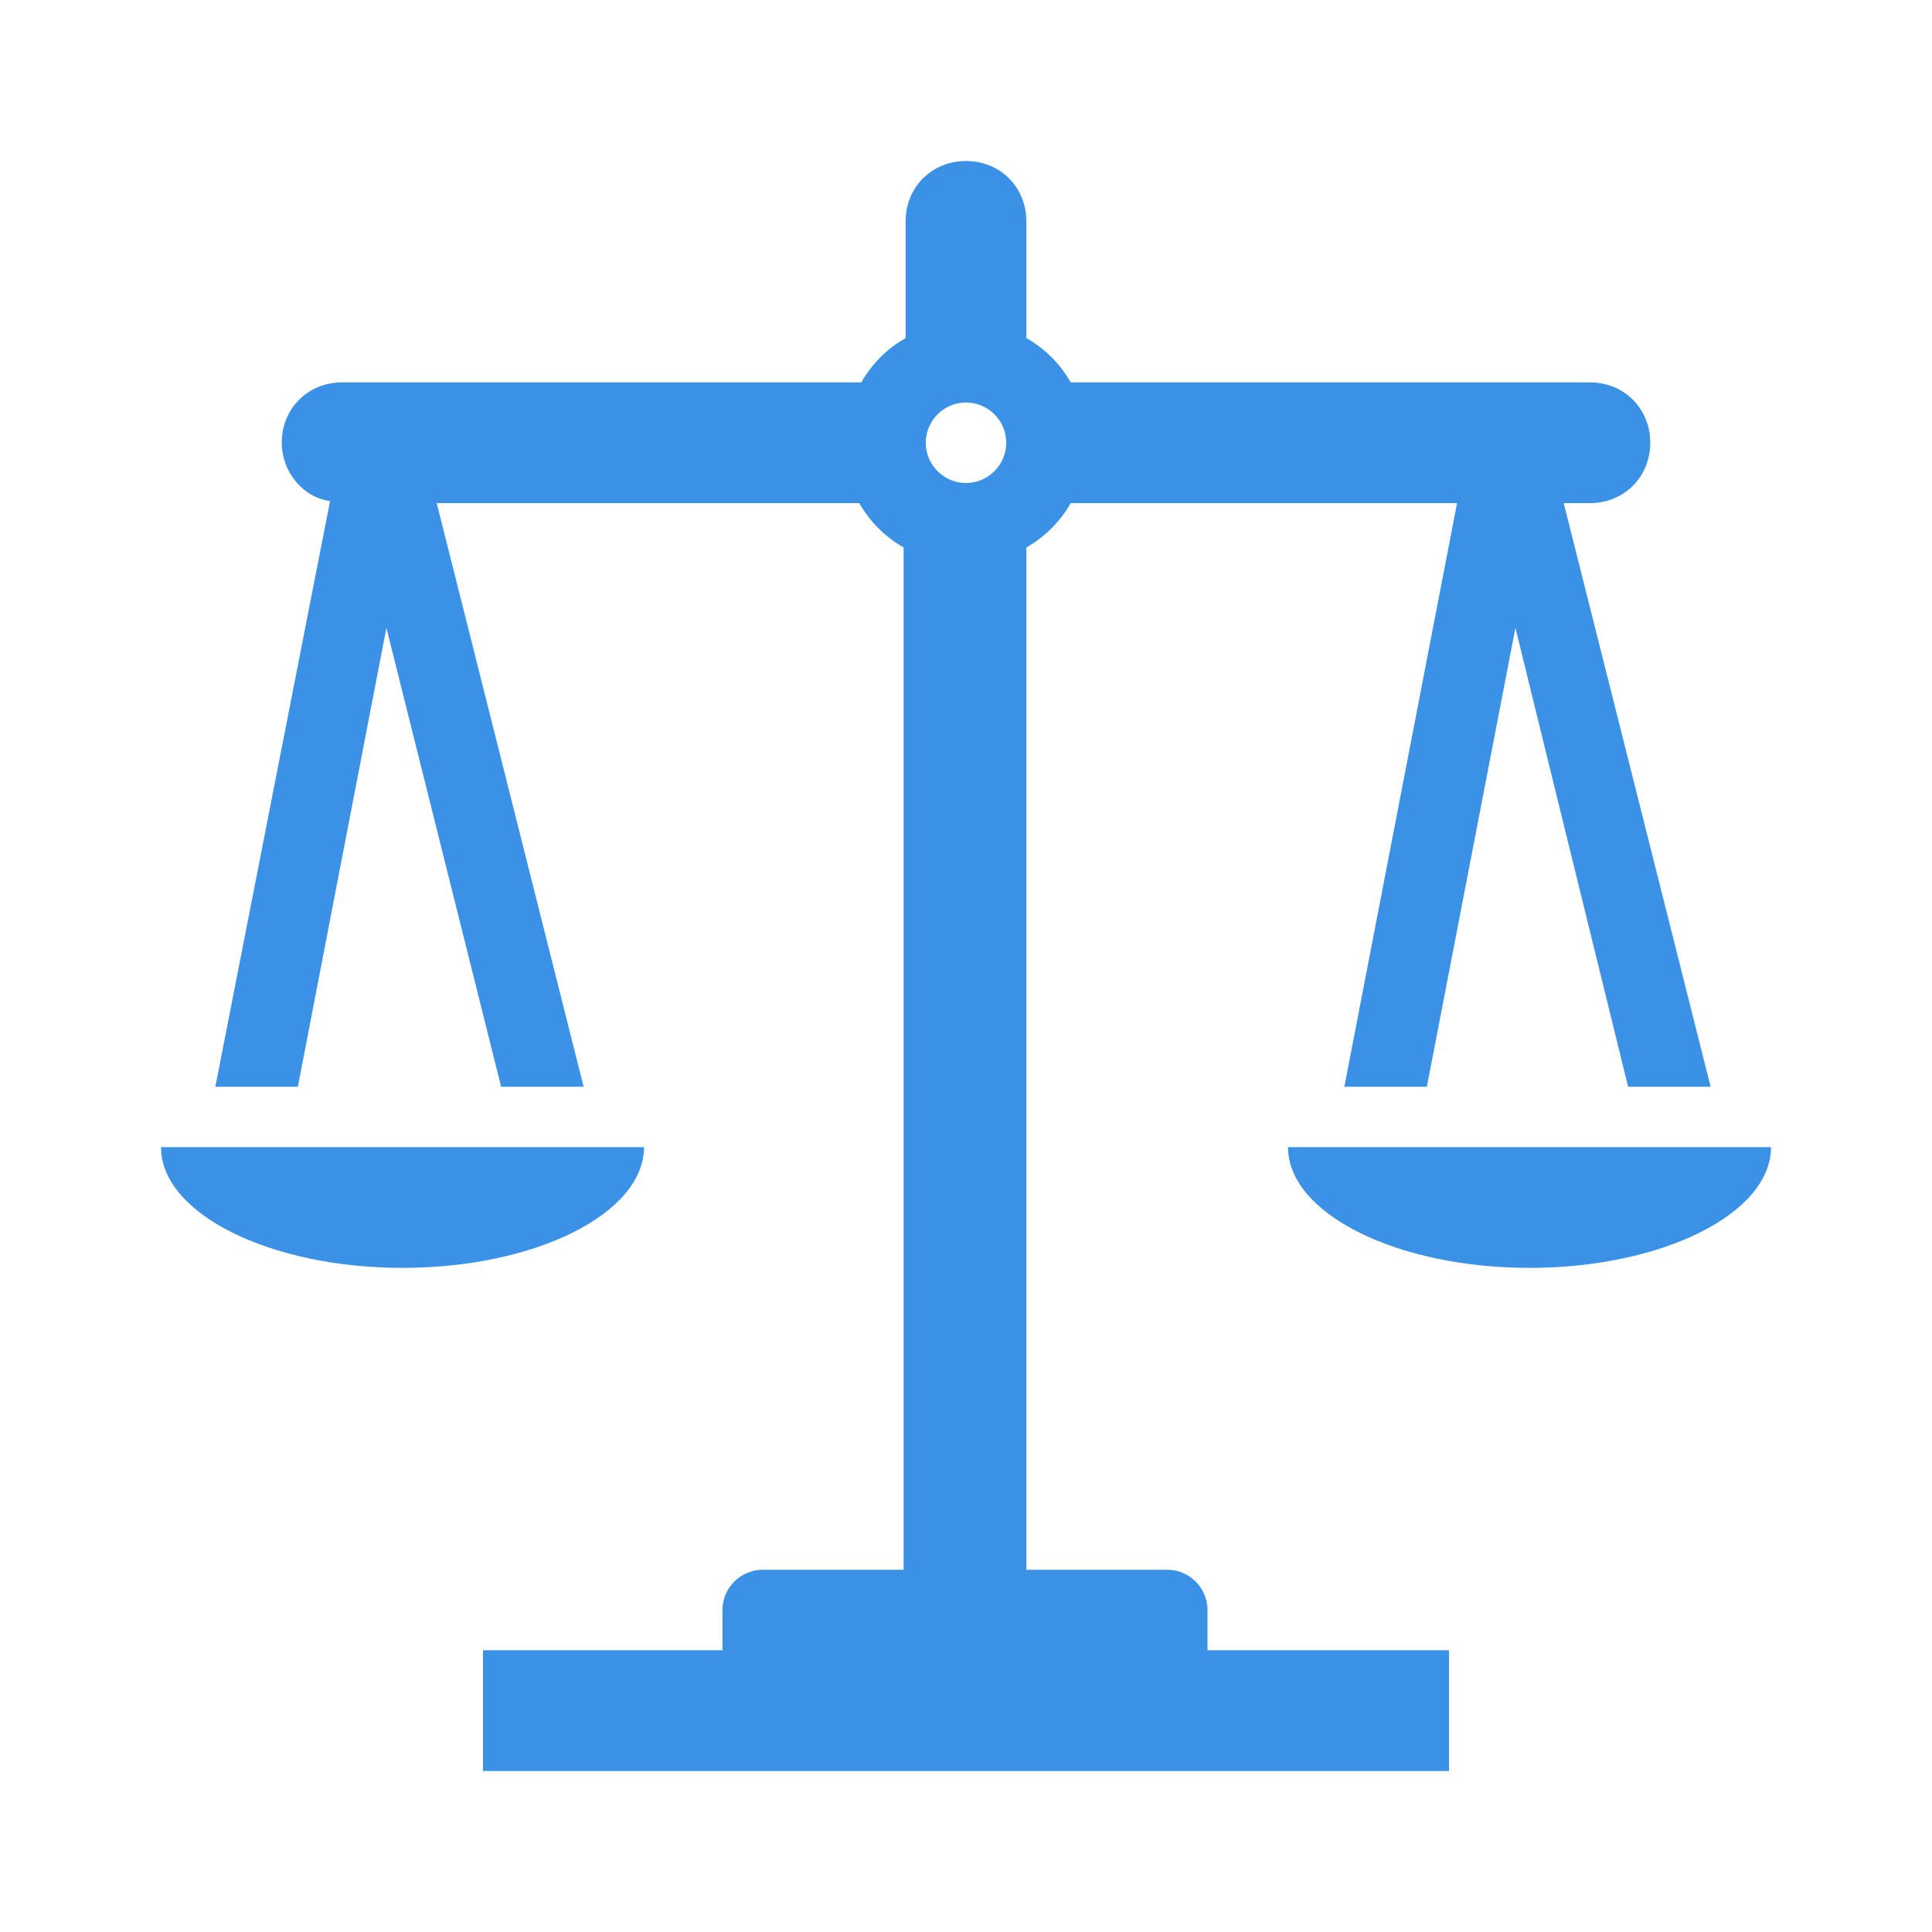
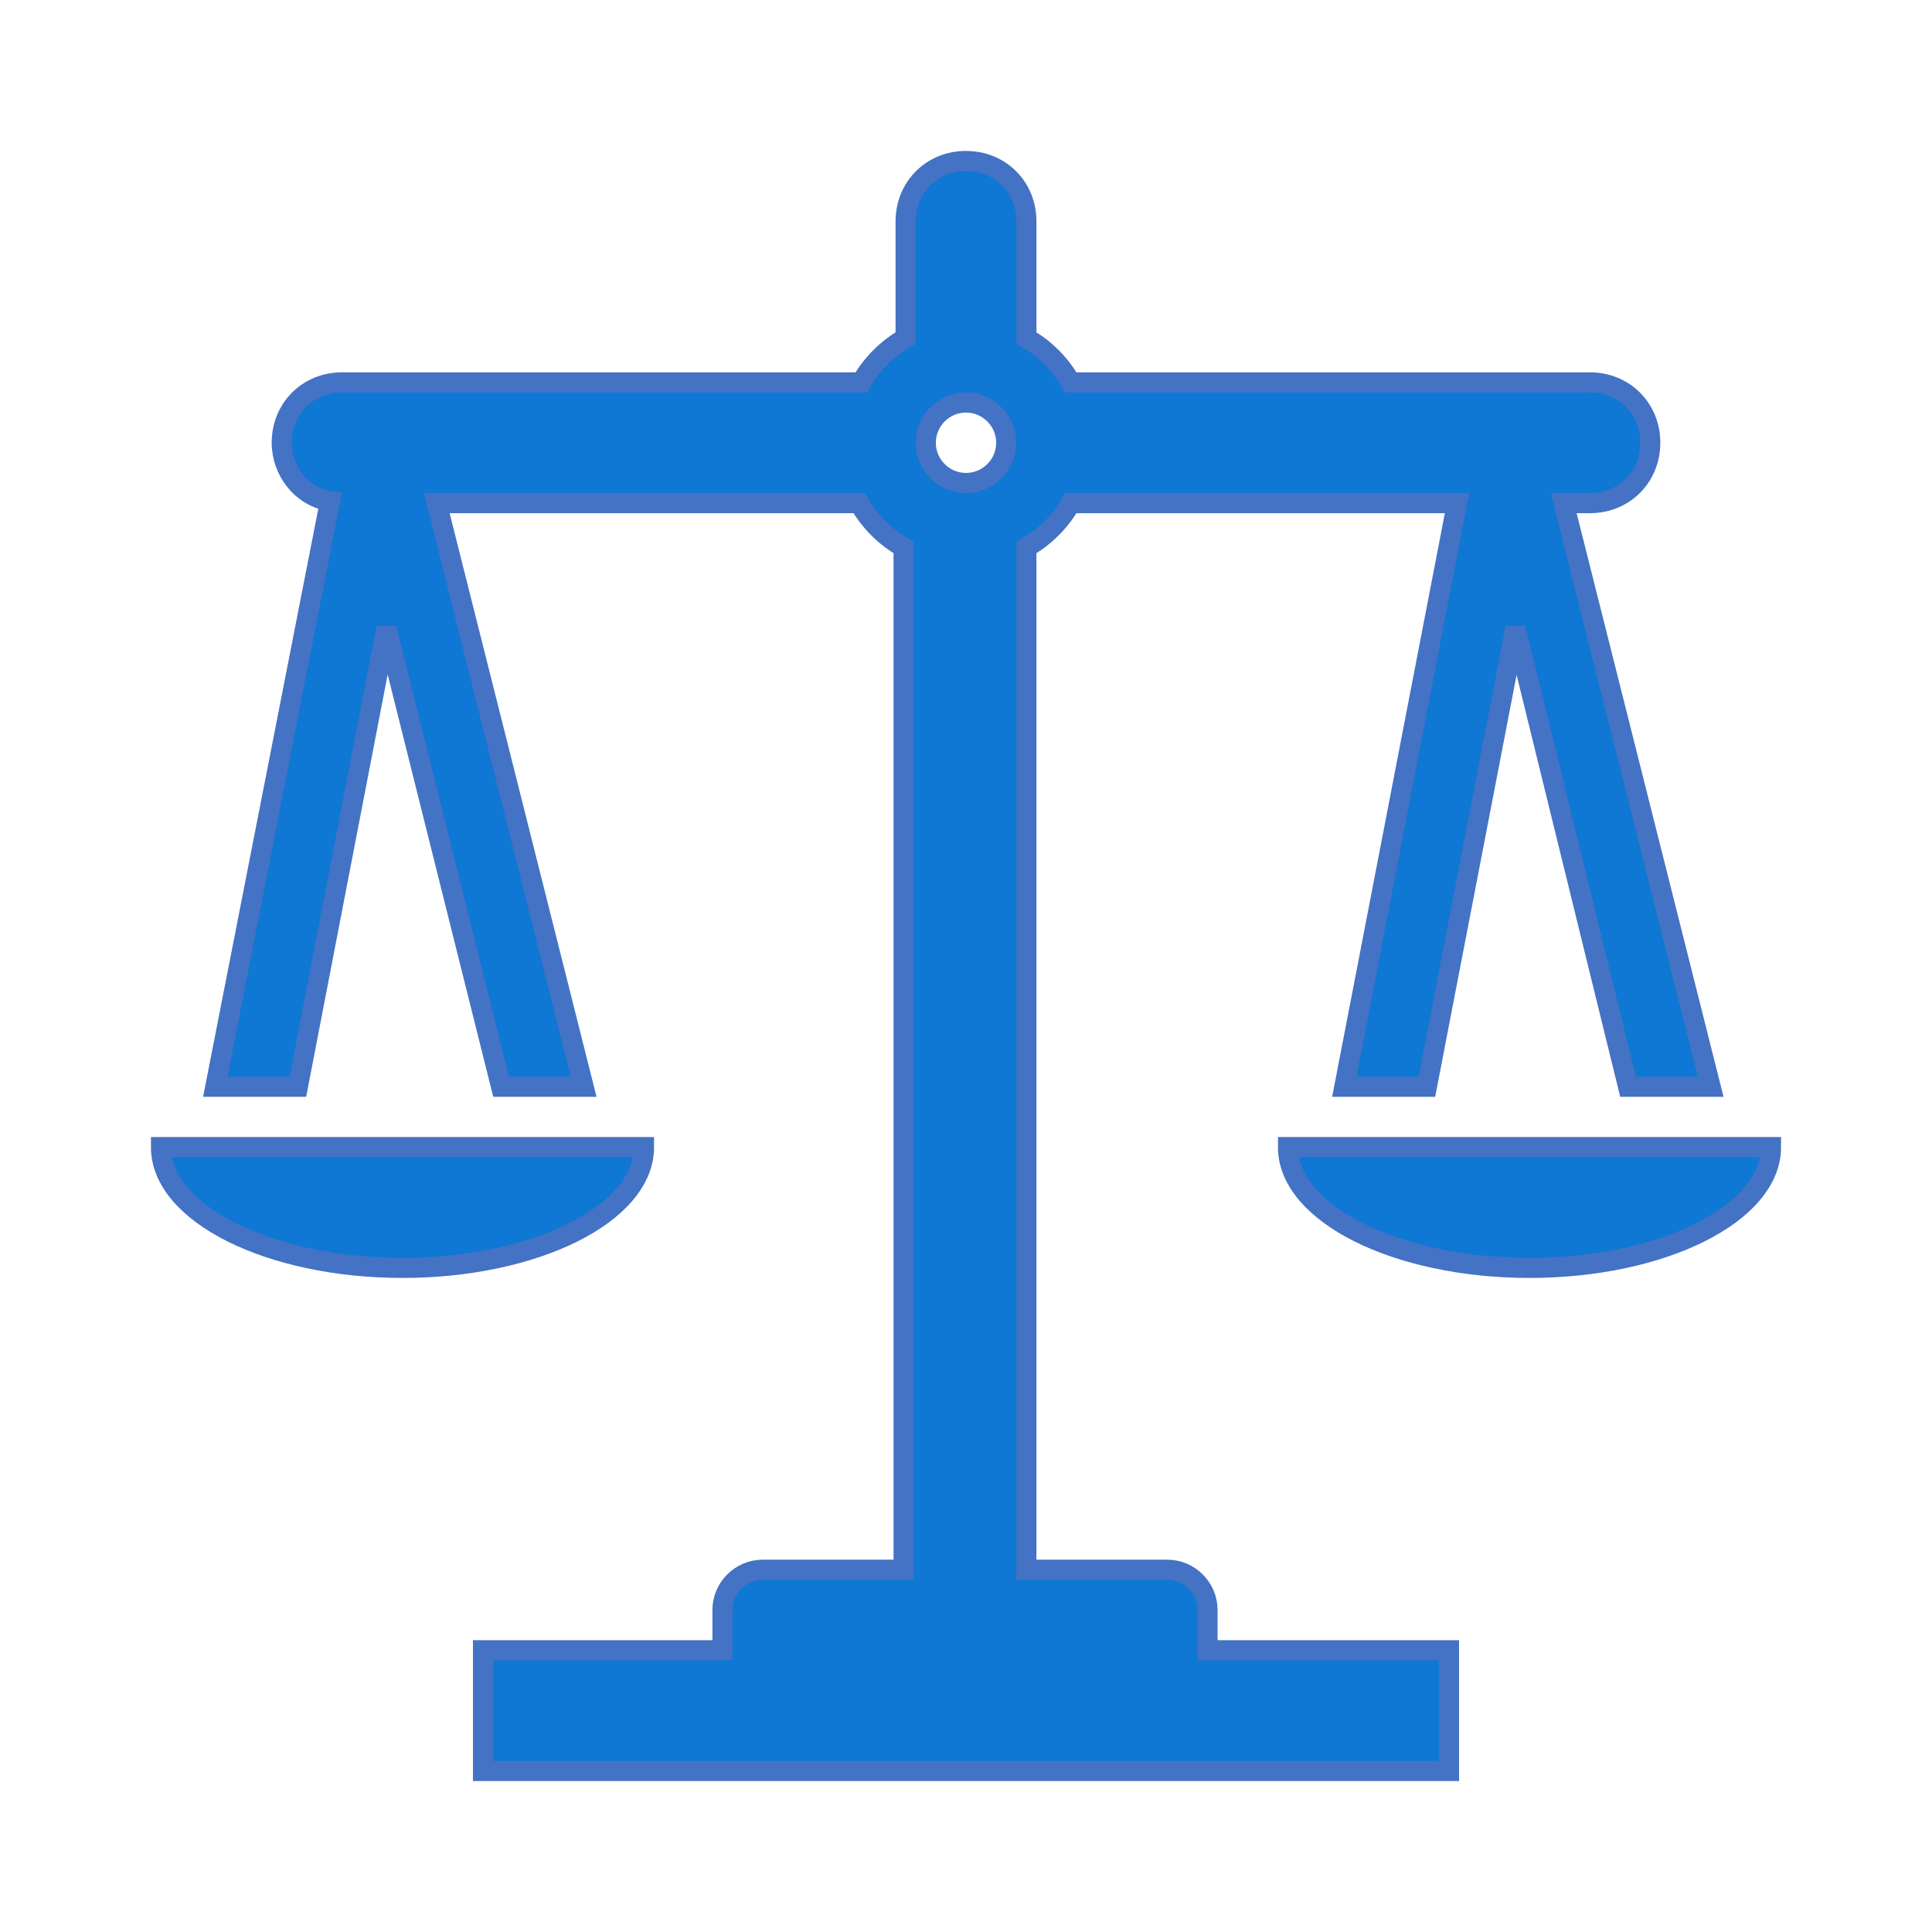
<svg xmlns="http://www.w3.org/2000/svg" width="96" height="96" xml:space="preserve" overflow="hidden">
  <defs>
    <clipPath id="clip0">
      <rect x="0" y="0" width="96" height="96" />
    </clipPath>
  </defs>
  <g clip-path="url(#clip0)">
-     <path d="M48 20C49.1 20 50 20.9 50 22 50 23.1 49.1 24 48 24 46.9 24 46 23.1 46 22 46 20.9 46.9 20 48 20ZM60 80C60 78.9 59.1 78 58 78L51 78 51 27.2C51.9 26.7 52.7 25.9 53.2 25L72.4 25 66.8 54 70.9 54 75.3 31.2 80.9 54 85 54 77.7 25 79 25C80.7 25 82 23.7 82 22 82 20.3 80.7 19 79 19L53.2 19C52.7 18.1 51.9 17.3 51 16.8L51 11C51 9.3 49.7 8 48 8 46.3 8 45 9.3 45 11L45 16.8C44.1 17.3 43.3 18.1 42.8 19L17 19C15.3 19 14 20.3 14 22 14 23.4 15 24.7 16.4 24.9L10.7 54 14.8 54 19.2 31.2 24.9 54 29 54 21.7 25 42.7 25C43.2 25.9 44 26.7 44.9 27.2L44.9 78 37.9 78C36.8 78 35.9 78.9 35.9 80L35.9 82 24 82 24 88 72 88 72 82 60 82 60 80Z" fill="#3B91E6" fill-rule="nonzero" fill-opacity="1" />
-     <path d="M32 57 8 57C8 60.3 13.4 63 20 63 26.6 63 32 60.3 32 57Z" fill="#3B91E6" fill-rule="nonzero" fill-opacity="1" />
-     <path d="M64 57C64 60.3 69.4 63 76 63 82.6 63 88 60.3 88 57L64 57Z" fill="#3B91E6" fill-rule="nonzero" fill-opacity="1" />
+     <path d="M48 20C49.1 20 50 20.9 50 22 50 23.1 49.1 24 48 24 46.9 24 46 23.1 46 22 46 20.9 46.9 20 48 20ZM60 80C60 78.9 59.1 78 58 78L51 78 51 27.2C51.9 26.7 52.7 25.9 53.2 25L72.4 25 66.8 54 70.9 54 75.3 31.2 80.9 54 85 54 77.7 25 79 25C80.7 25 82 23.7 82 22 82 20.3 80.7 19 79 19L53.2 19C52.7 18.1 51.9 17.3 51 16.8L51 11C51 9.3 49.7 8 48 8 46.3 8 45 9.3 45 11L45 16.8C44.1 17.3 43.3 18.1 42.8 19L17 19C15.3 19 14 20.3 14 22 14 23.4 15 24.7 16.4 24.9L10.7 54 14.8 54 19.2 31.2 24.9 54 29 54 21.7 25 42.7 25C43.2 25.9 44 26.7 44.9 27.2L44.9 78 37.9 78C36.8 78 35.9 78.9 35.9 80L35.9 82 24 82 24 88 72 88 72 82 60 82 60 80Z" stroke="#4472C4" stroke-width="1" stroke-linecap="butt" stroke-linejoin="miter" stroke-miterlimit="4" stroke-opacity="1" fill="#0E78D4" fill-rule="nonzero" fill-opacity="1" />
+     <path d="M32 57 8 57C8 60.3 13.4 63 20 63 26.6 63 32 60.3 32 57Z" stroke="#4472C4" stroke-width="1" stroke-linecap="butt" stroke-linejoin="miter" stroke-miterlimit="4" stroke-opacity="1" fill="#0E78D4" fill-rule="nonzero" fill-opacity="1" />
+     <path d="M64 57C64 60.3 69.4 63 76 63 82.6 63 88 60.3 88 57L64 57Z" stroke="#4472C4" stroke-width="1" stroke-linecap="butt" stroke-linejoin="miter" stroke-miterlimit="4" stroke-opacity="1" fill="#0E78D4" fill-rule="nonzero" fill-opacity="1" />
  </g>
</svg>
